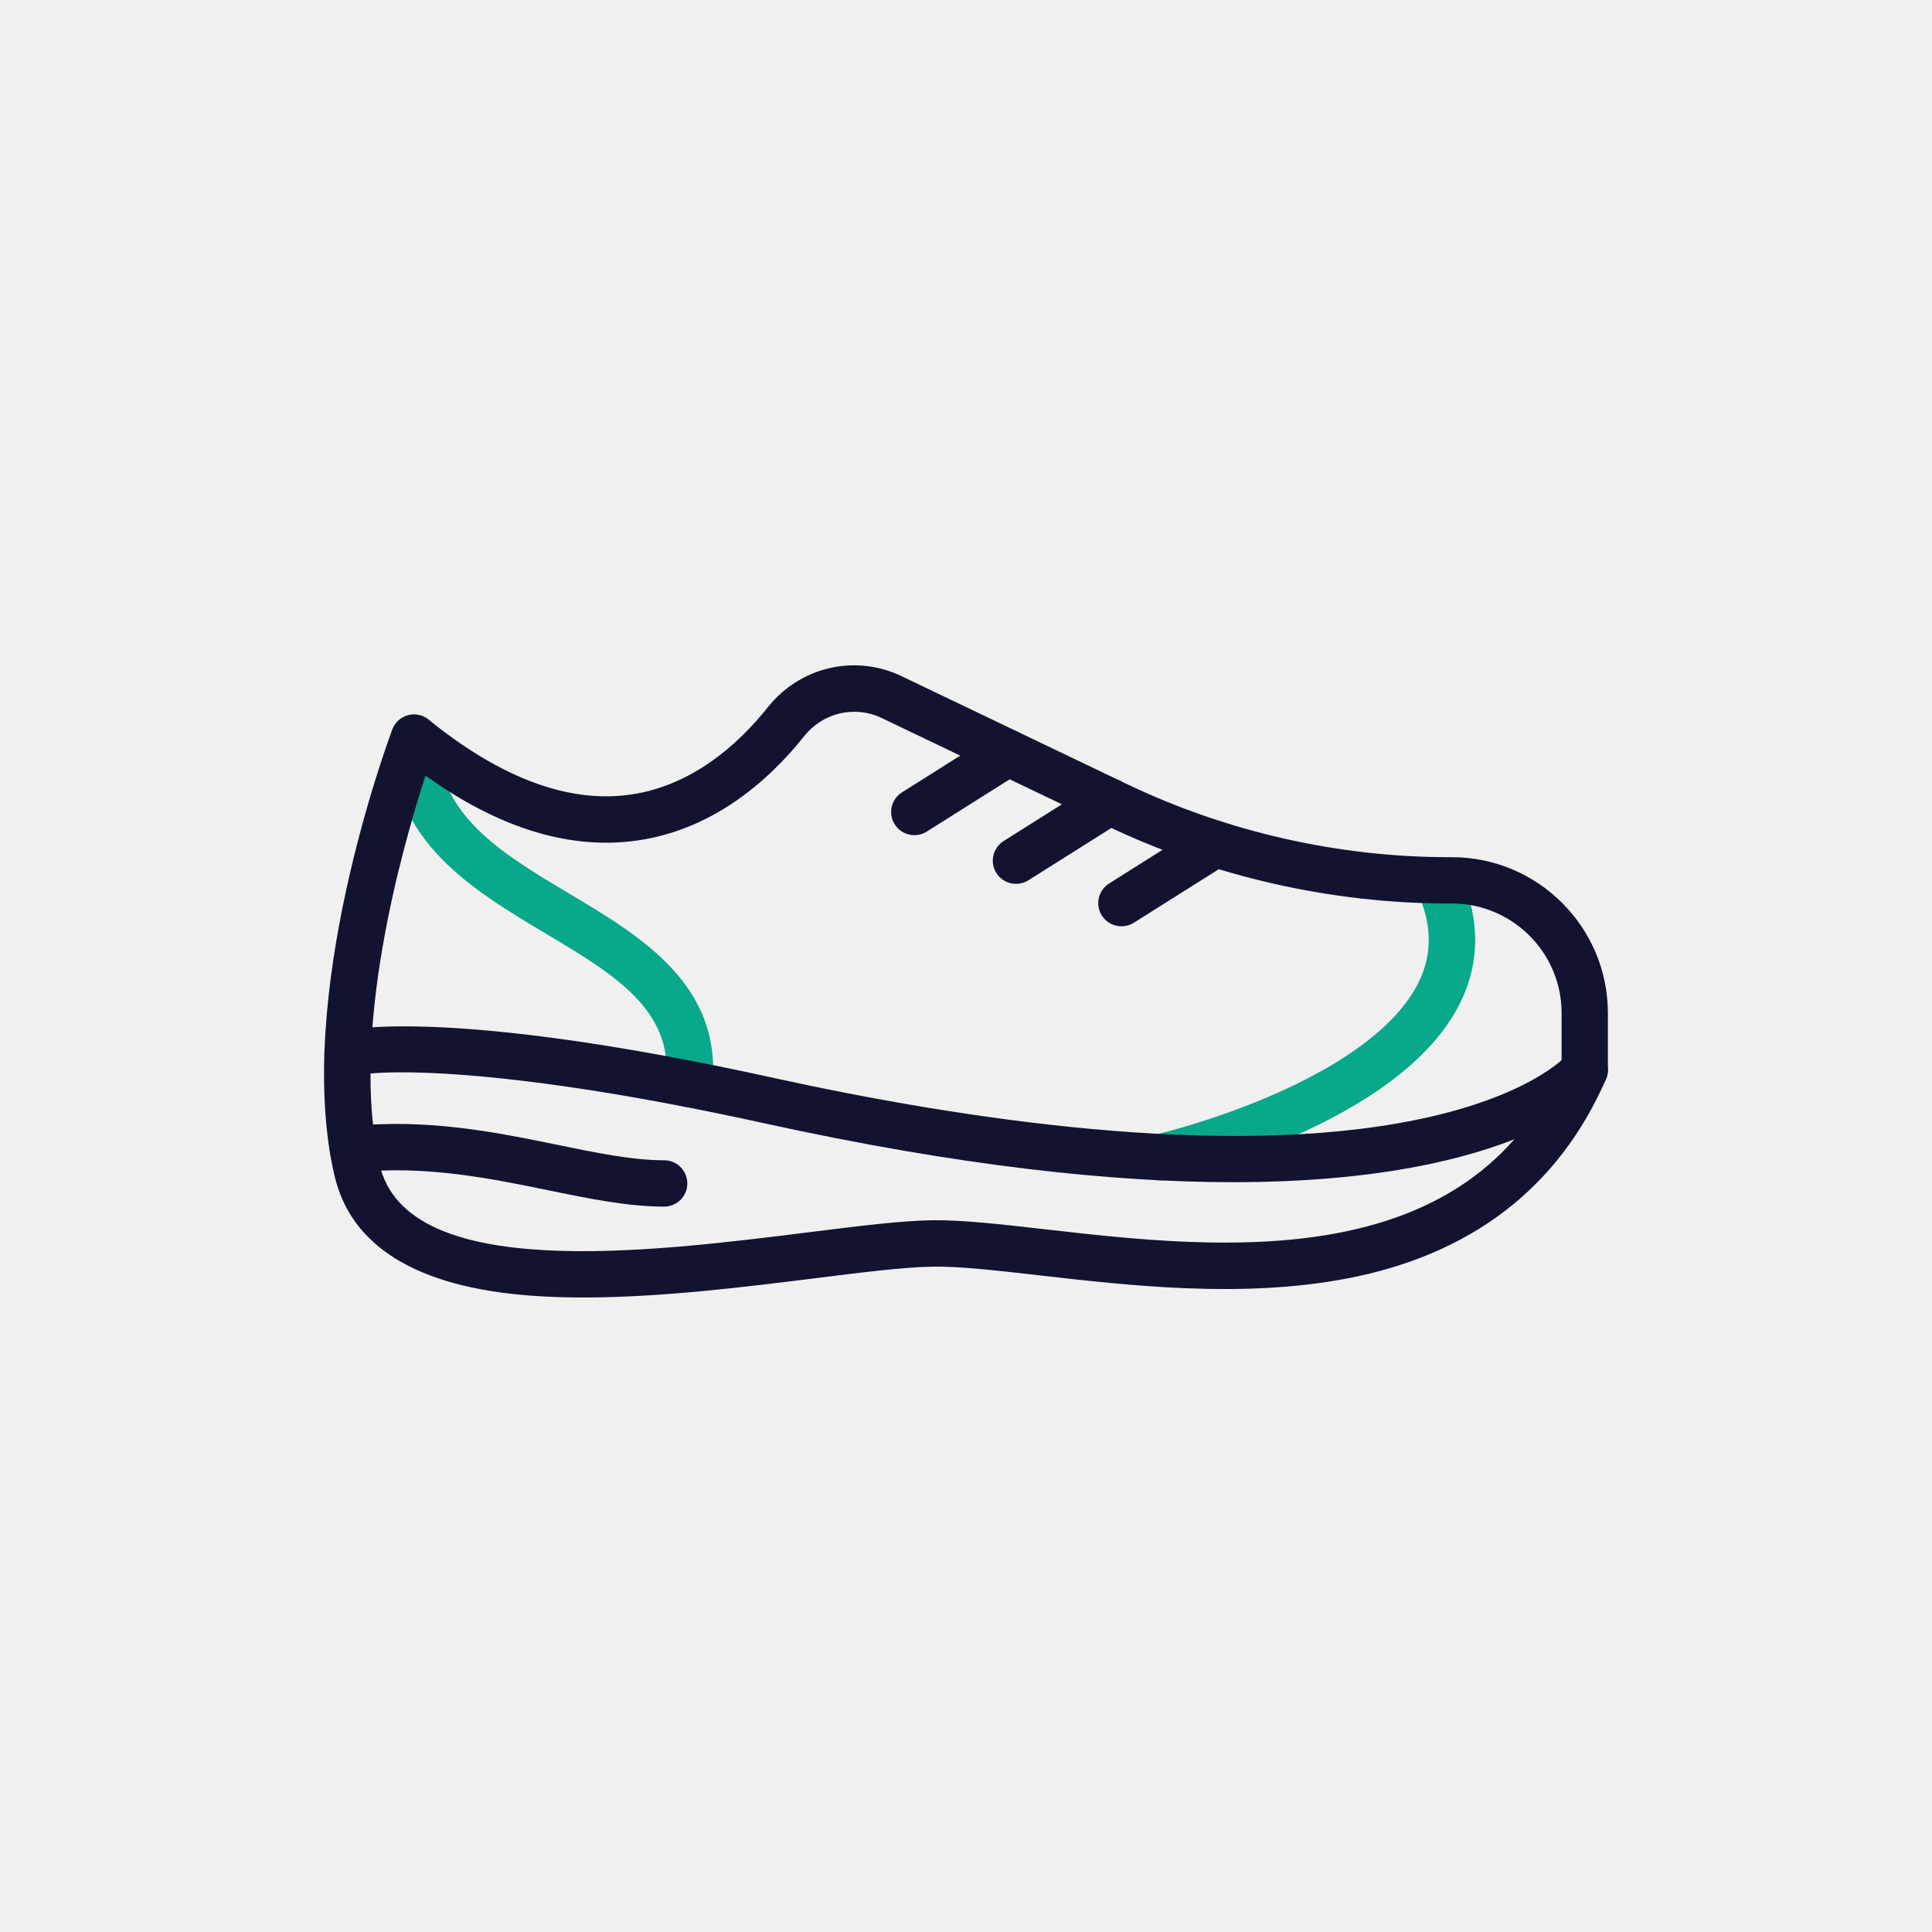
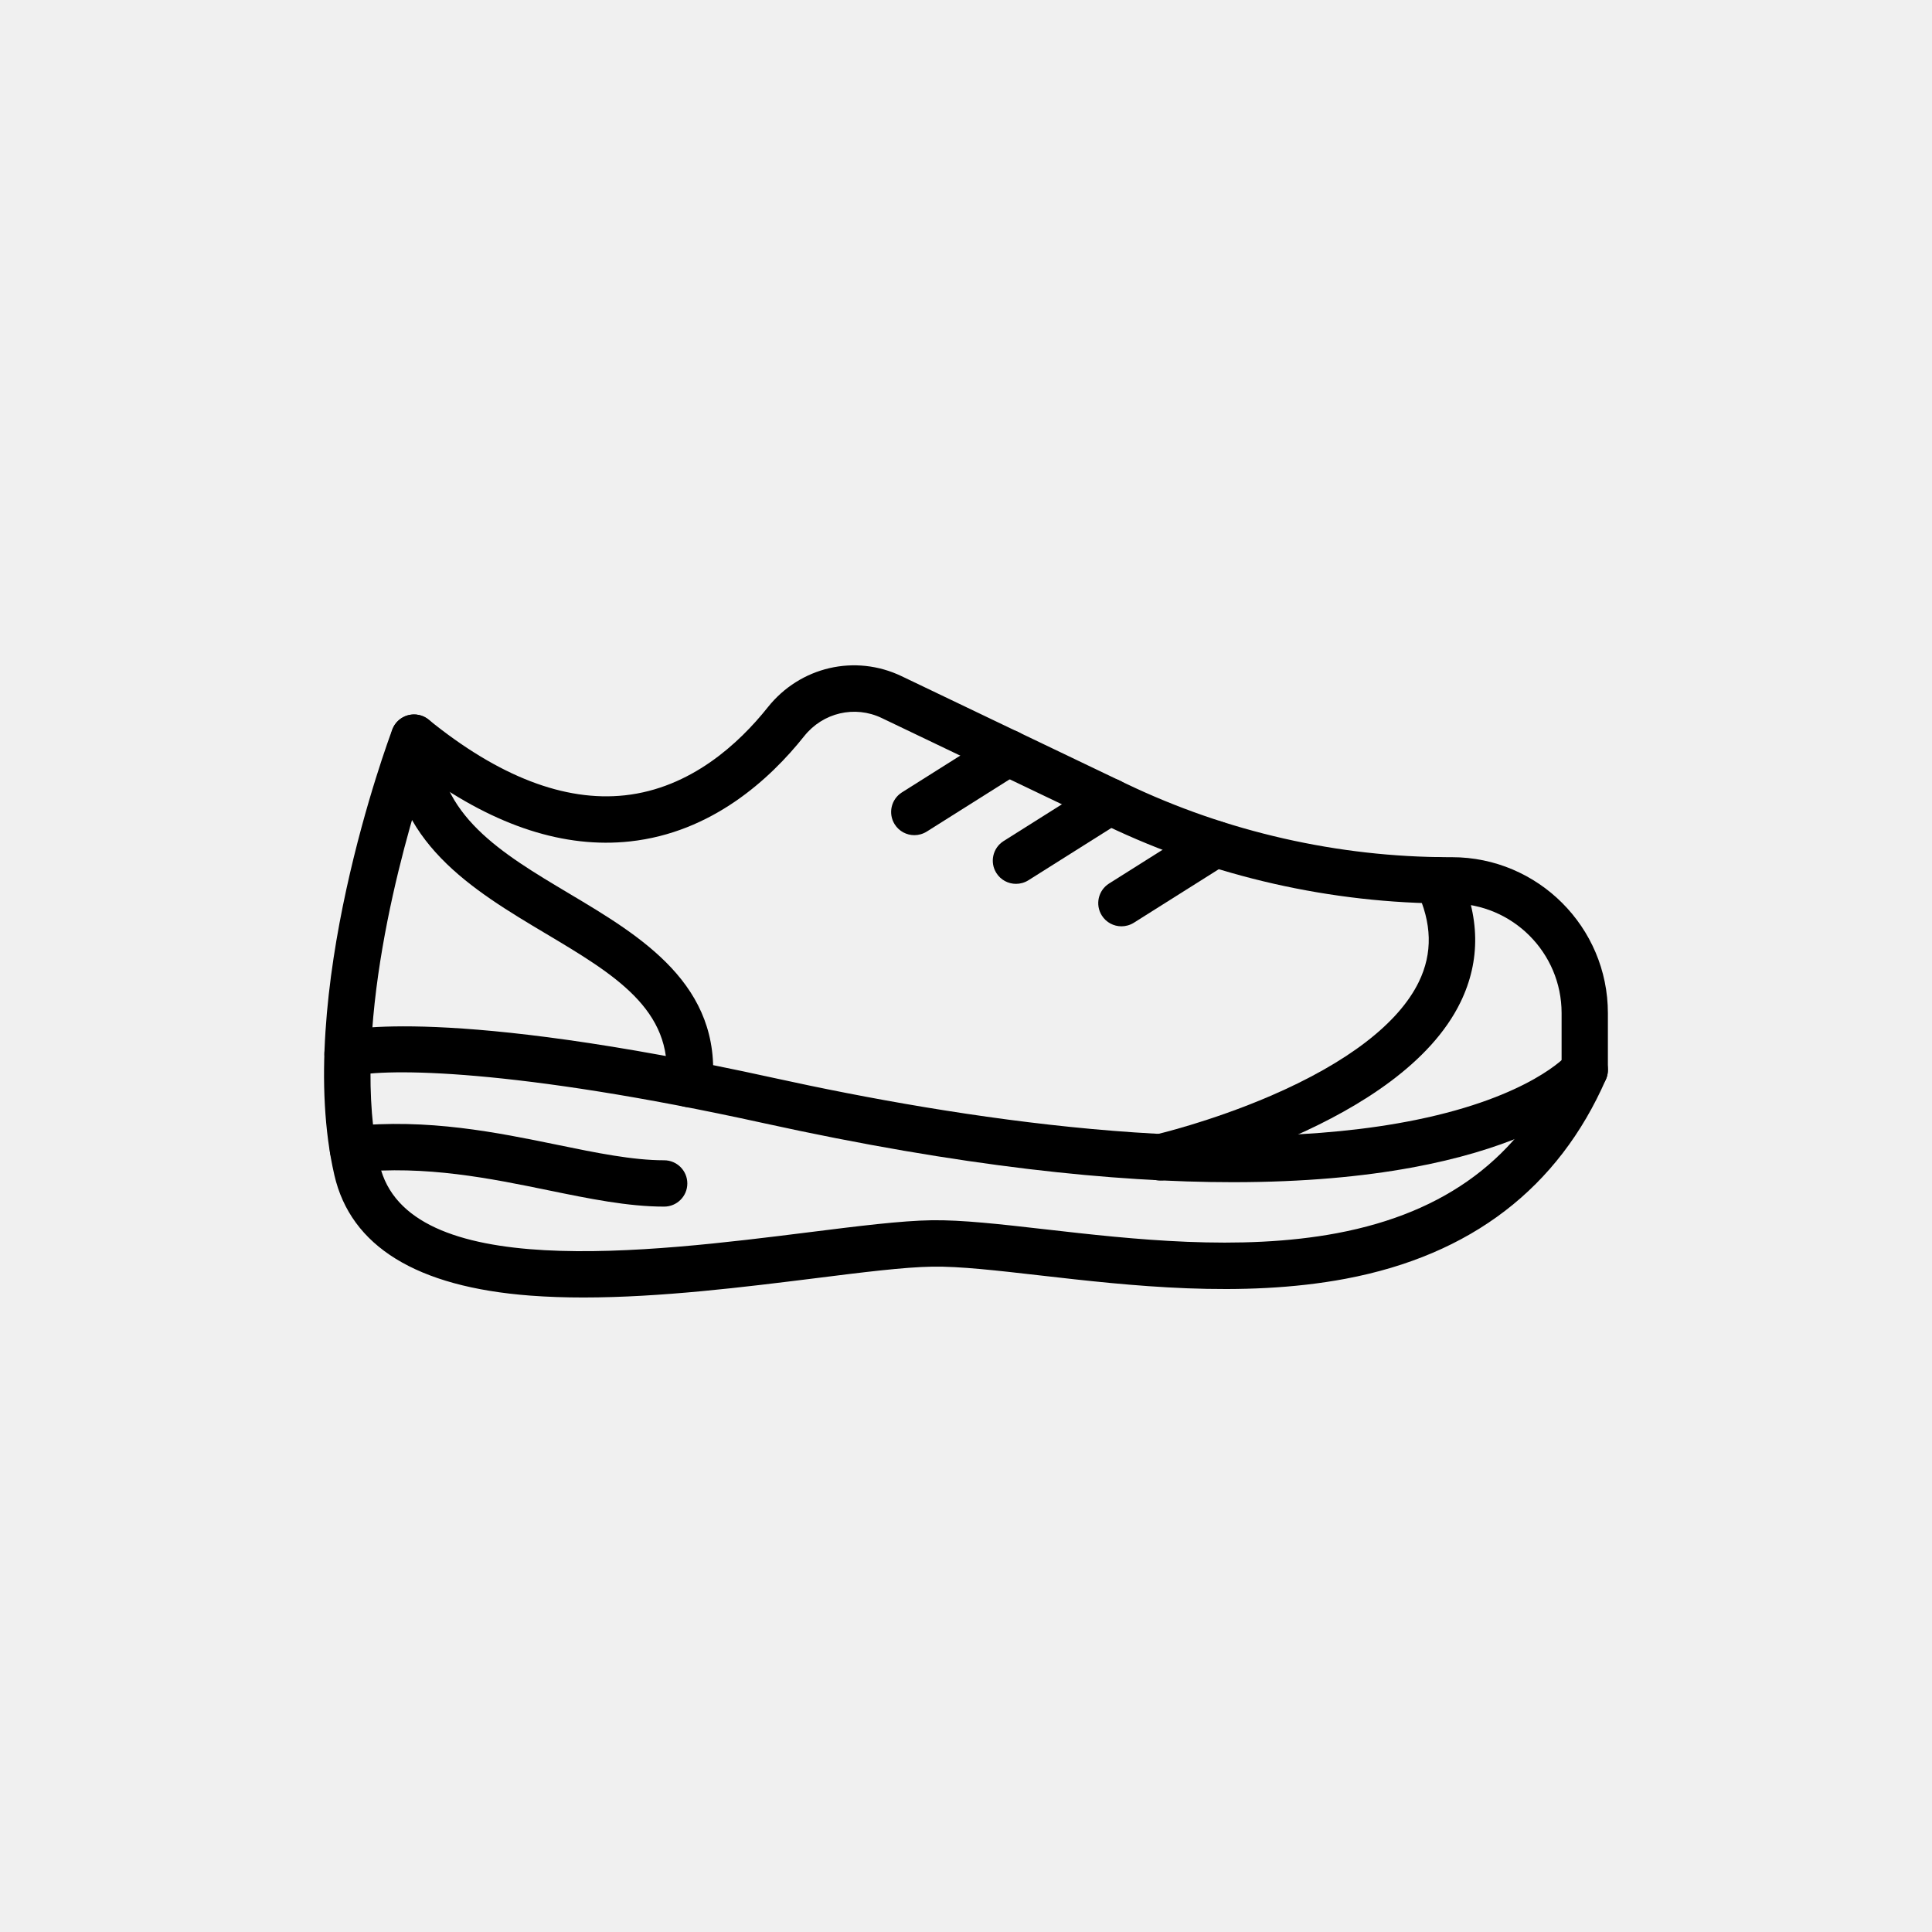
<svg xmlns="http://www.w3.org/2000/svg" version="1.1" id="Warstwa_1" x="0px" y="0px" viewBox="0 0 500 500" style="enable-background:new 0 0 500 500;" xml:space="preserve">
-   <style type="text/css">
- 	.st0{fill:#08a88a;}
- 	.st1{fill:#121331;}
- 	.st2{fill:#FFFFFF;}
- </style>
  <g>
    <path class="st0" d="M178.4,286.55c-0.2,0-0.39-0.01-0.59-0.03c-3.3-0.32-5.71-3.26-5.39-6.56c1.83-18.68-13.48-27.8-31.21-38.37   c-18.77-11.19-40.05-23.87-40.05-50.69c0-3.31,2.69-6,6-6s6,2.69,6,6c0,20.01,16.61,29.91,34.19,40.38   c18.55,11.06,39.58,23.59,37.01,49.85C184.06,284.23,181.45,286.55,178.4,286.55z" />
    <path class="st0" d="M300.25,305.51c-2.74,0-5.21-1.88-5.84-4.66c-0.74-3.23,1.28-6.45,4.51-7.19c0.14-0.03,14.31-3.32,29.93-10.06   c19.87-8.57,33.13-18.77,38.34-29.49c3.62-7.45,3.42-15.22-0.6-23.74c-1.42-3-0.13-6.57,2.86-7.99c2.99-1.42,6.57-0.13,7.99,2.86   c5.6,11.86,5.78,23.34,0.54,34.12c-15.42,31.73-73.9,45.42-76.38,45.99C301.14,305.46,300.69,305.51,300.25,305.51z" />
    <path class="st1" d="M151,335.79c-4.71,0-9.33-0.15-13.8-0.49c-29.38-2.24-46.43-12.74-50.67-31.2   c-10.65-46.32,13.95-112.51,15-115.31c0.68-1.81,2.19-3.17,4.05-3.68c1.86-0.5,3.85-0.08,5.35,1.13   c18.09,14.69,35.18,21.28,50.77,19.59c17.08-1.86,29.55-13.42,37-22.78c8.36-10.51,22.6-13.82,34.64-8.05l58.21,27.87   c25.91,12.41,54.79,18.97,83.52,18.97h0.69c22.25,0,40.36,18.1,40.36,40.36v14.71c0,0.83-0.17,1.64-0.5,2.4   c-12.3,28.15-34.96,45.52-67.37,51.63c-27,5.09-55.92,1.79-79.16-0.87c-11.14-1.27-20.75-2.38-27.83-2.26   c-7.22,0.11-17.95,1.45-30.37,3.01C192.77,333.07,171.06,335.79,151,335.79z M110.13,200.73c-6.04,18.56-19.72,66.65-11.89,100.68   c7.02,30.52,69.69,22.68,111.17,17.49c12.77-1.6,23.8-2.98,31.67-3.1c7.82-0.12,17.82,1.02,29.38,2.34   c22.43,2.56,50.35,5.75,75.58,1c28.23-5.32,47.25-19.56,58.1-43.51v-13.44c0-15.64-12.72-28.36-28.36-28.36h-0.69   c-30.51,0-61.18-6.96-88.7-20.14l-58.21-27.87c-6.96-3.33-15.21-1.4-20.06,4.7c-8.87,11.15-23.9,24.94-45.09,27.24   C146.18,219.59,128.42,213.87,110.13,200.73z" />
    <path class="st1" d="M319.03,305.95c-30.53,0-70.19-4.02-121.39-15.28c-64.75-14.23-97.78-14.21-106.2-12.2   c-3.21,0.84-6.45-1.09-7.29-4.29c-0.84-3.21,1.11-6.49,4.32-7.33c1.06-0.27,26.84-6.55,111.75,12.11   c48.19,10.59,116.16,21.08,166.26,10.86c29.63-6.04,38.92-16.62,39.01-16.73c2.07-2.59,5.81-2.98,8.4-0.91   c2.59,2.07,2.98,5.88,0.92,8.47C413.67,282.06,393.42,305.95,319.03,305.95z" />
    <path class="st1" d="M290.23,239.73c-1.99,0-3.94-0.99-5.08-2.8c-1.77-2.8-0.93-6.51,1.88-8.28l24.27-15.3   c2.8-1.77,6.51-0.93,8.28,1.88c1.77,2.8,0.93,6.51-1.88,8.28l-24.27,15.3C292.43,239.43,291.32,239.73,290.23,239.73z" />
    <path class="st1" d="M262.94,228.74c-1.99,0-3.94-0.99-5.08-2.8c-1.77-2.8-0.93-6.51,1.88-8.28l24.27-15.3   c2.81-1.77,6.51-0.93,8.28,1.88c1.77,2.8,0.93,6.51-1.88,8.28l-24.27,15.3C265.14,228.44,264.03,228.74,262.94,228.74z" />
    <path class="st1" d="M236.63,216.14c-1.99,0-3.94-0.99-5.08-2.8c-1.77-2.8-0.93-6.51,1.88-8.28l24.27-15.3   c2.8-1.77,6.51-0.93,8.28,1.88c1.77,2.8,0.93,6.51-1.88,8.28l-24.27,15.3C238.83,215.84,237.72,216.14,236.63,216.14z" />
    <path class="st1" d="M171.88,312.27c-9.39,0-19.38-2.05-29.96-4.22c-14.89-3.06-31.76-6.52-49.96-4.65   c-3.3,0.34-6.24-2.06-6.58-5.35c-0.34-3.3,2.06-6.24,5.35-6.58c20.04-2.06,37.87,1.6,53.61,4.83c9.96,2.05,19.38,3.98,27.54,3.98   c3.31,0,6,2.69,6,6S175.19,312.27,171.88,312.27z" />
  </g>
</svg>
